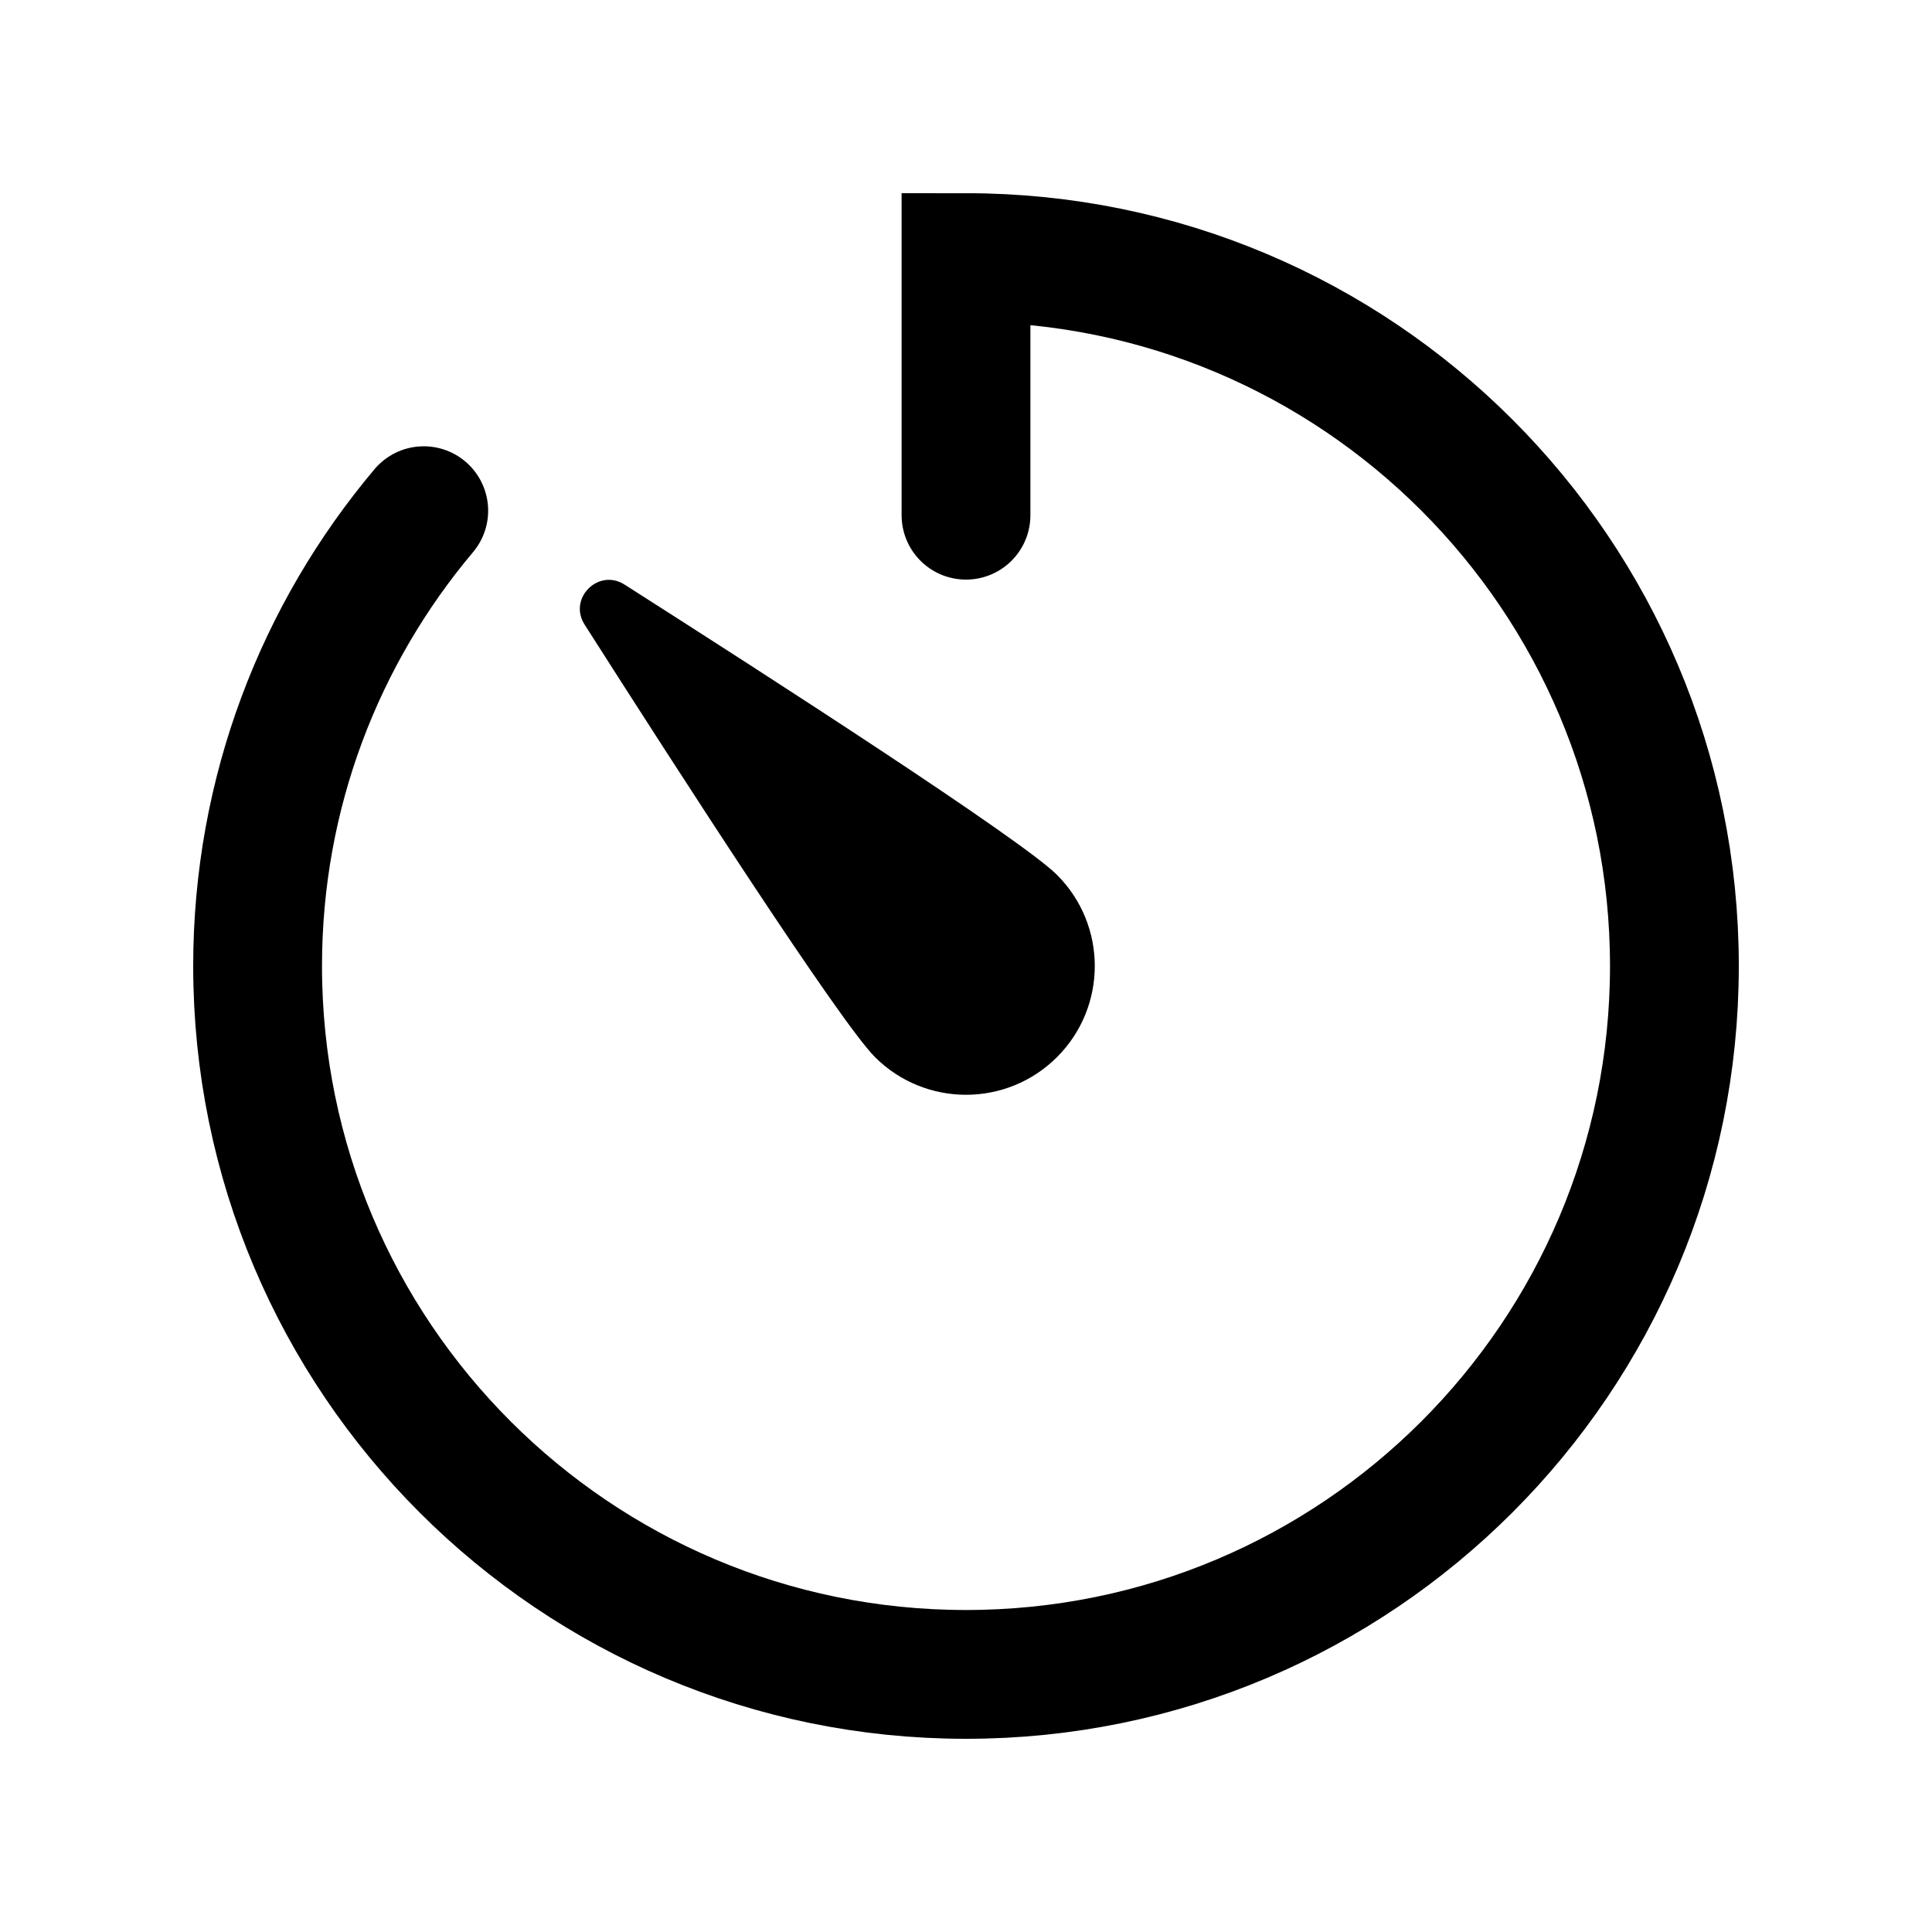
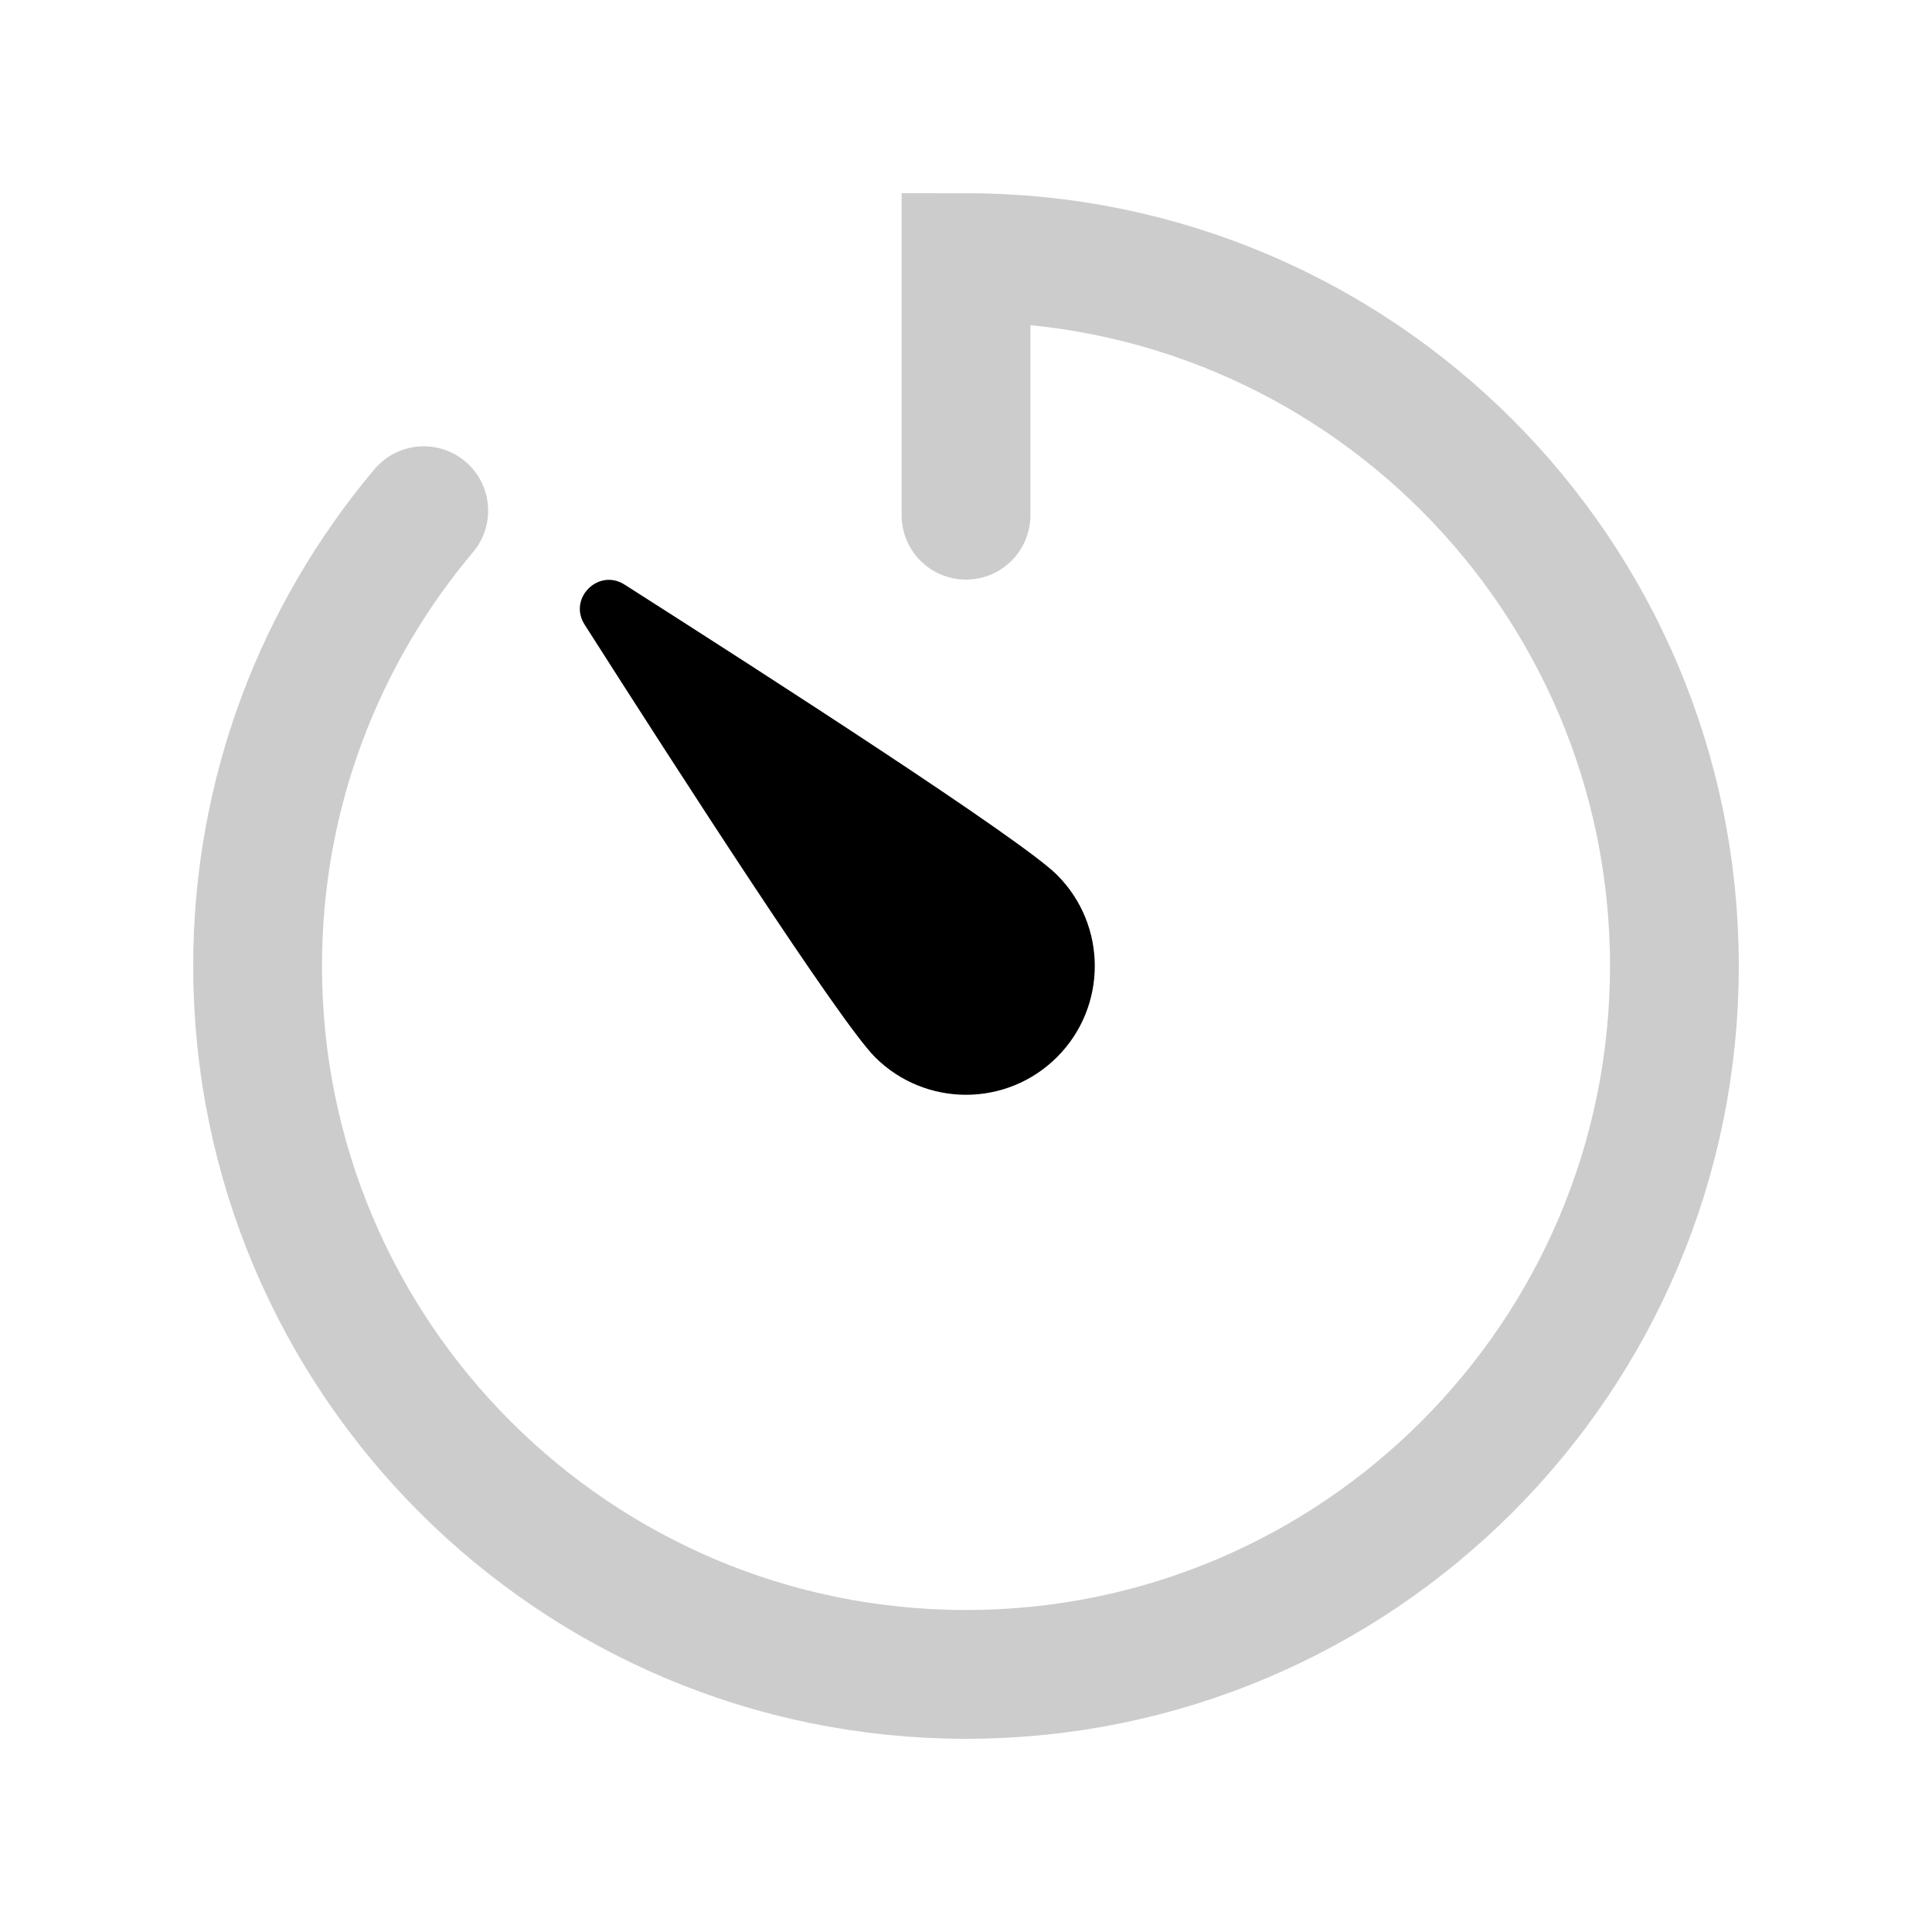
<svg xmlns="http://www.w3.org/2000/svg" id="Layer_1" style="enable-background:new 0 0 30 30;" version="1.1" viewBox="0 0 30 30" xml:space="preserve">
  <path d="M16.414,13.586c0.781,0.781,0.781,2.047,0,2.828c-0.781,0.781-2.047,0.781-2.828,0c-0.544-0.544-3.044-4.418-4.508-6.715  C8.818,9.292,9.292,8.818,9.699,9.078C11.996,10.542,15.87,13.041,16.414,13.586z" />
-   <path d="M6.58,7.93  C4.971,9.841,4,12.306,4,15c0,6.075,4.925,11,11,11s11-4.925,11-11S21.075,4,15,4v4" style="fill:none;stroke:#000000;stroke-width:2;stroke-linecap:round;stroke-miterlimit:10;" />
+   <path d="M6.58,7.93  C4.971,9.841,4,12.306,4,15c0,6.075,4.925,11,11,11s11-4.925,11-11S21.075,4,15,4v4" style="fill:none;stroke:#CCC;stroke-width:2;stroke-linecap:round;stroke-miterlimit:10;" />
</svg>
